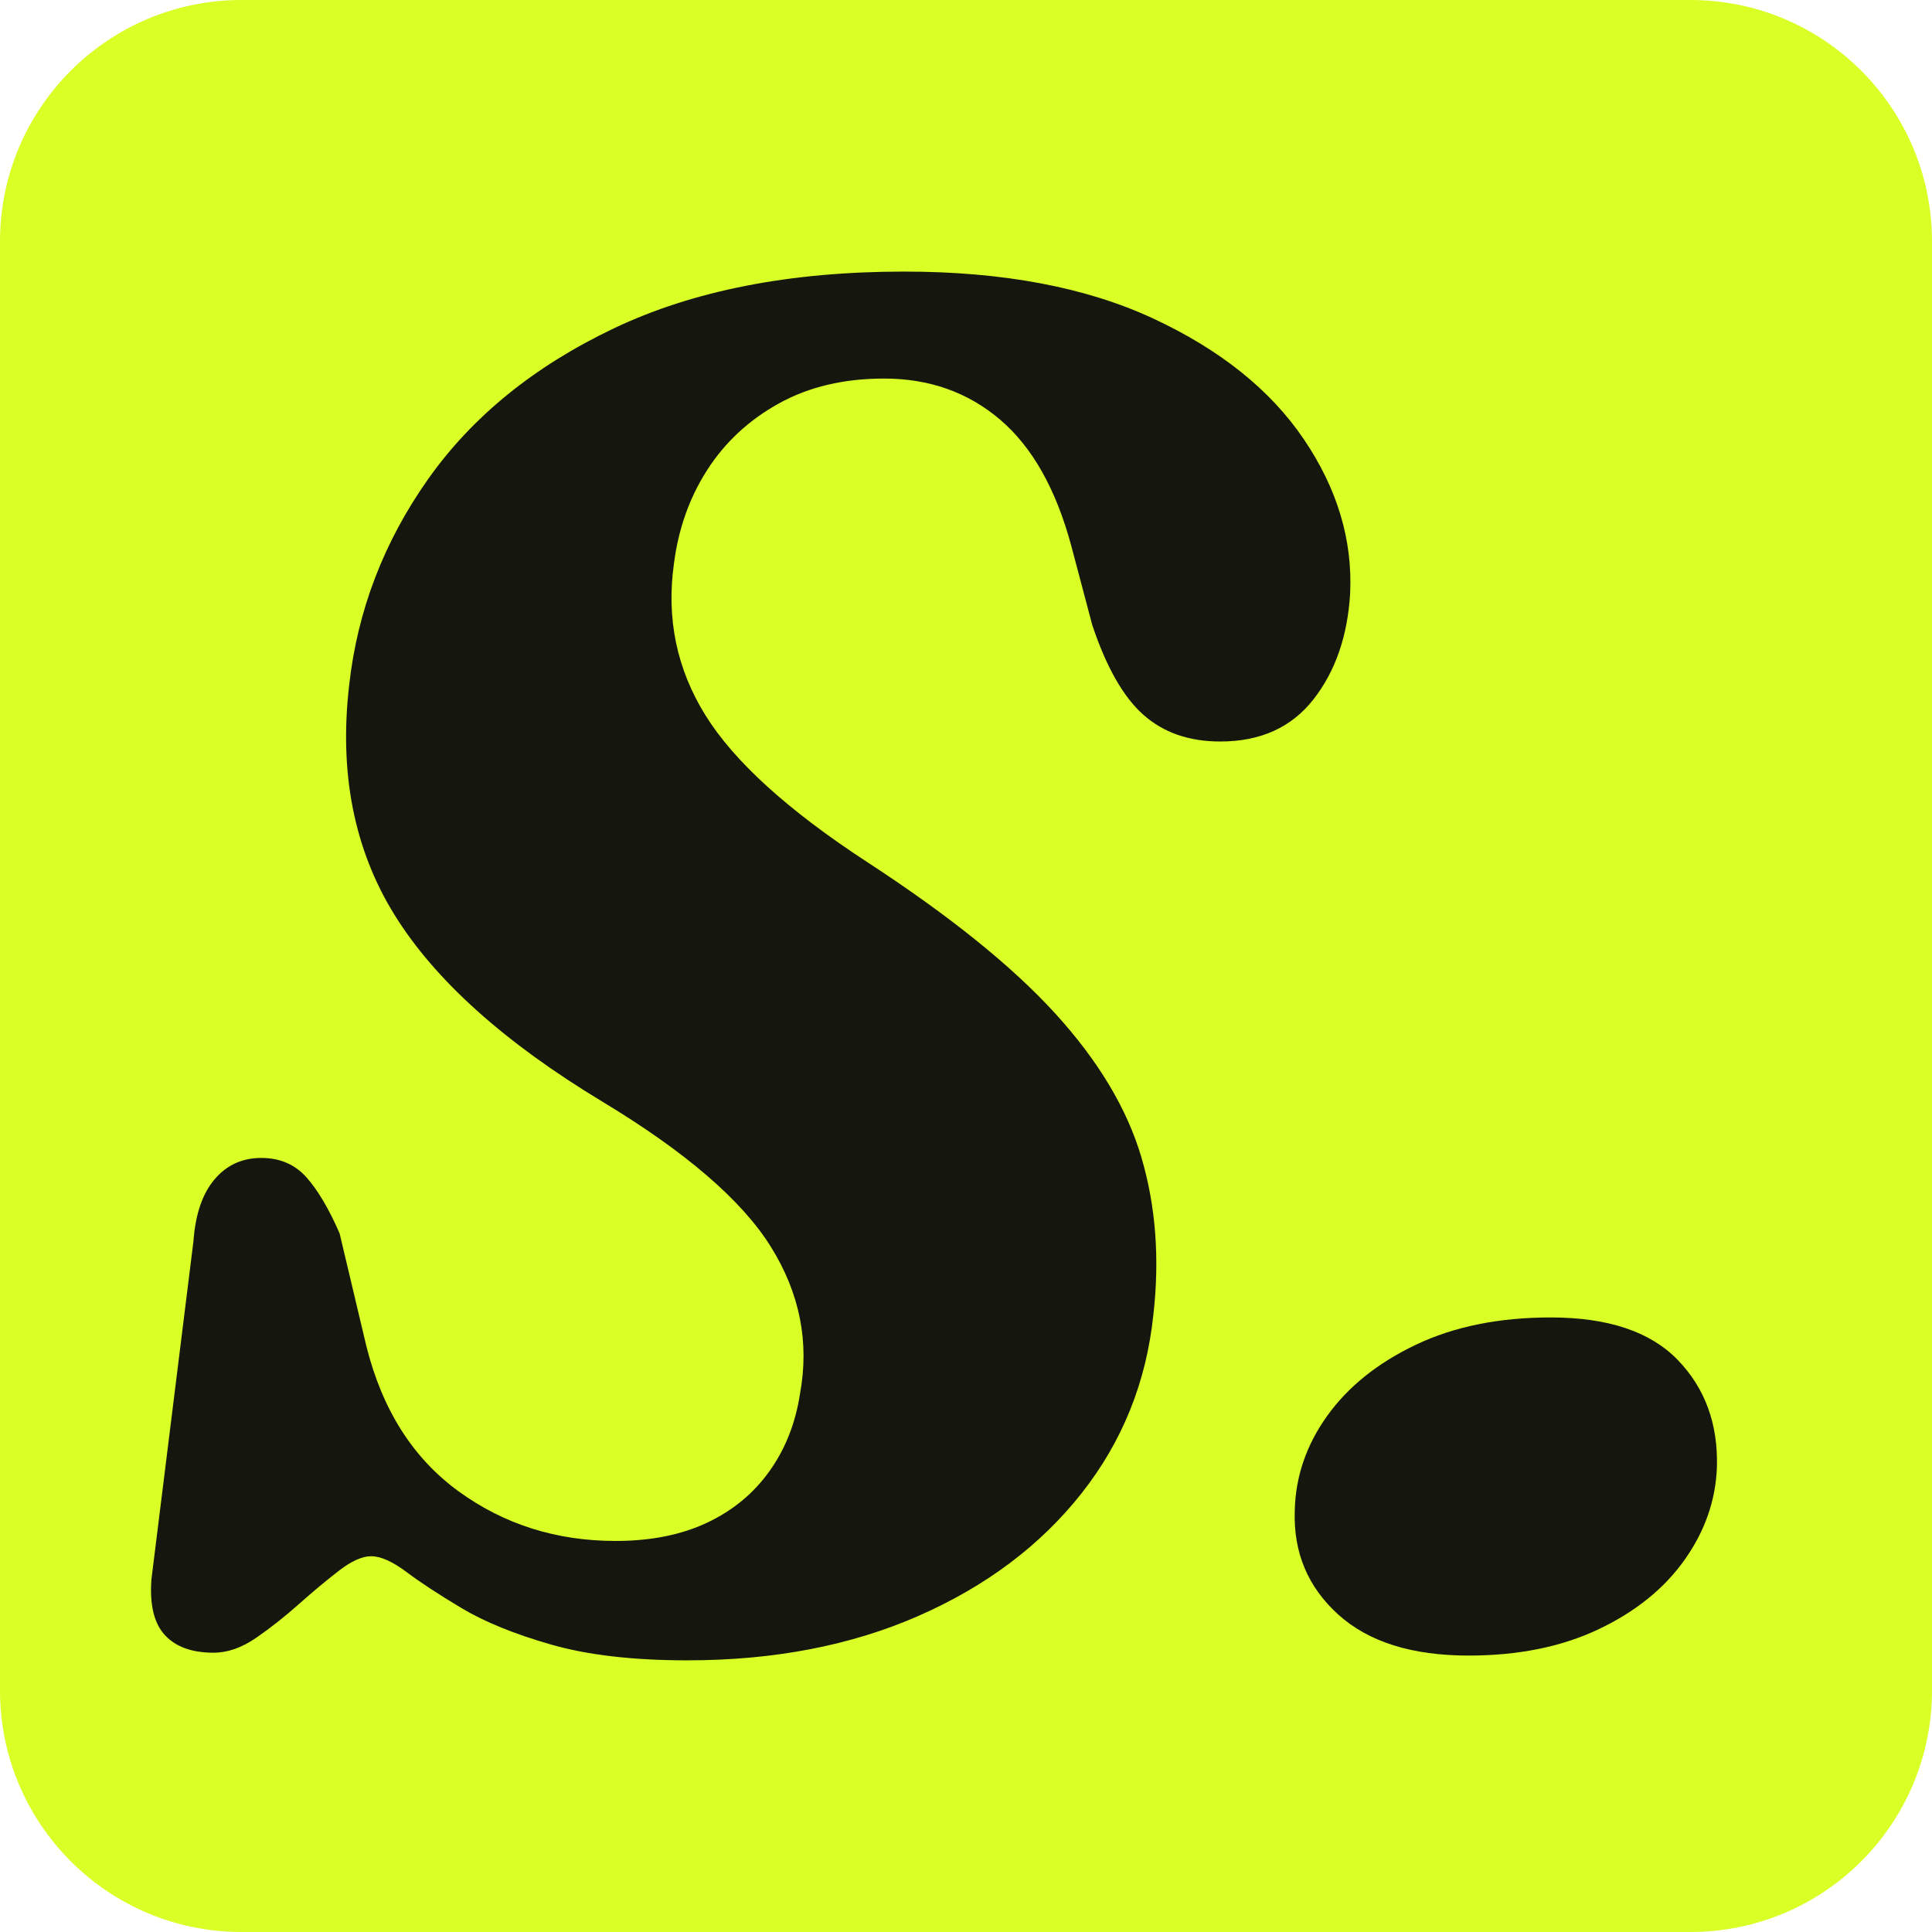
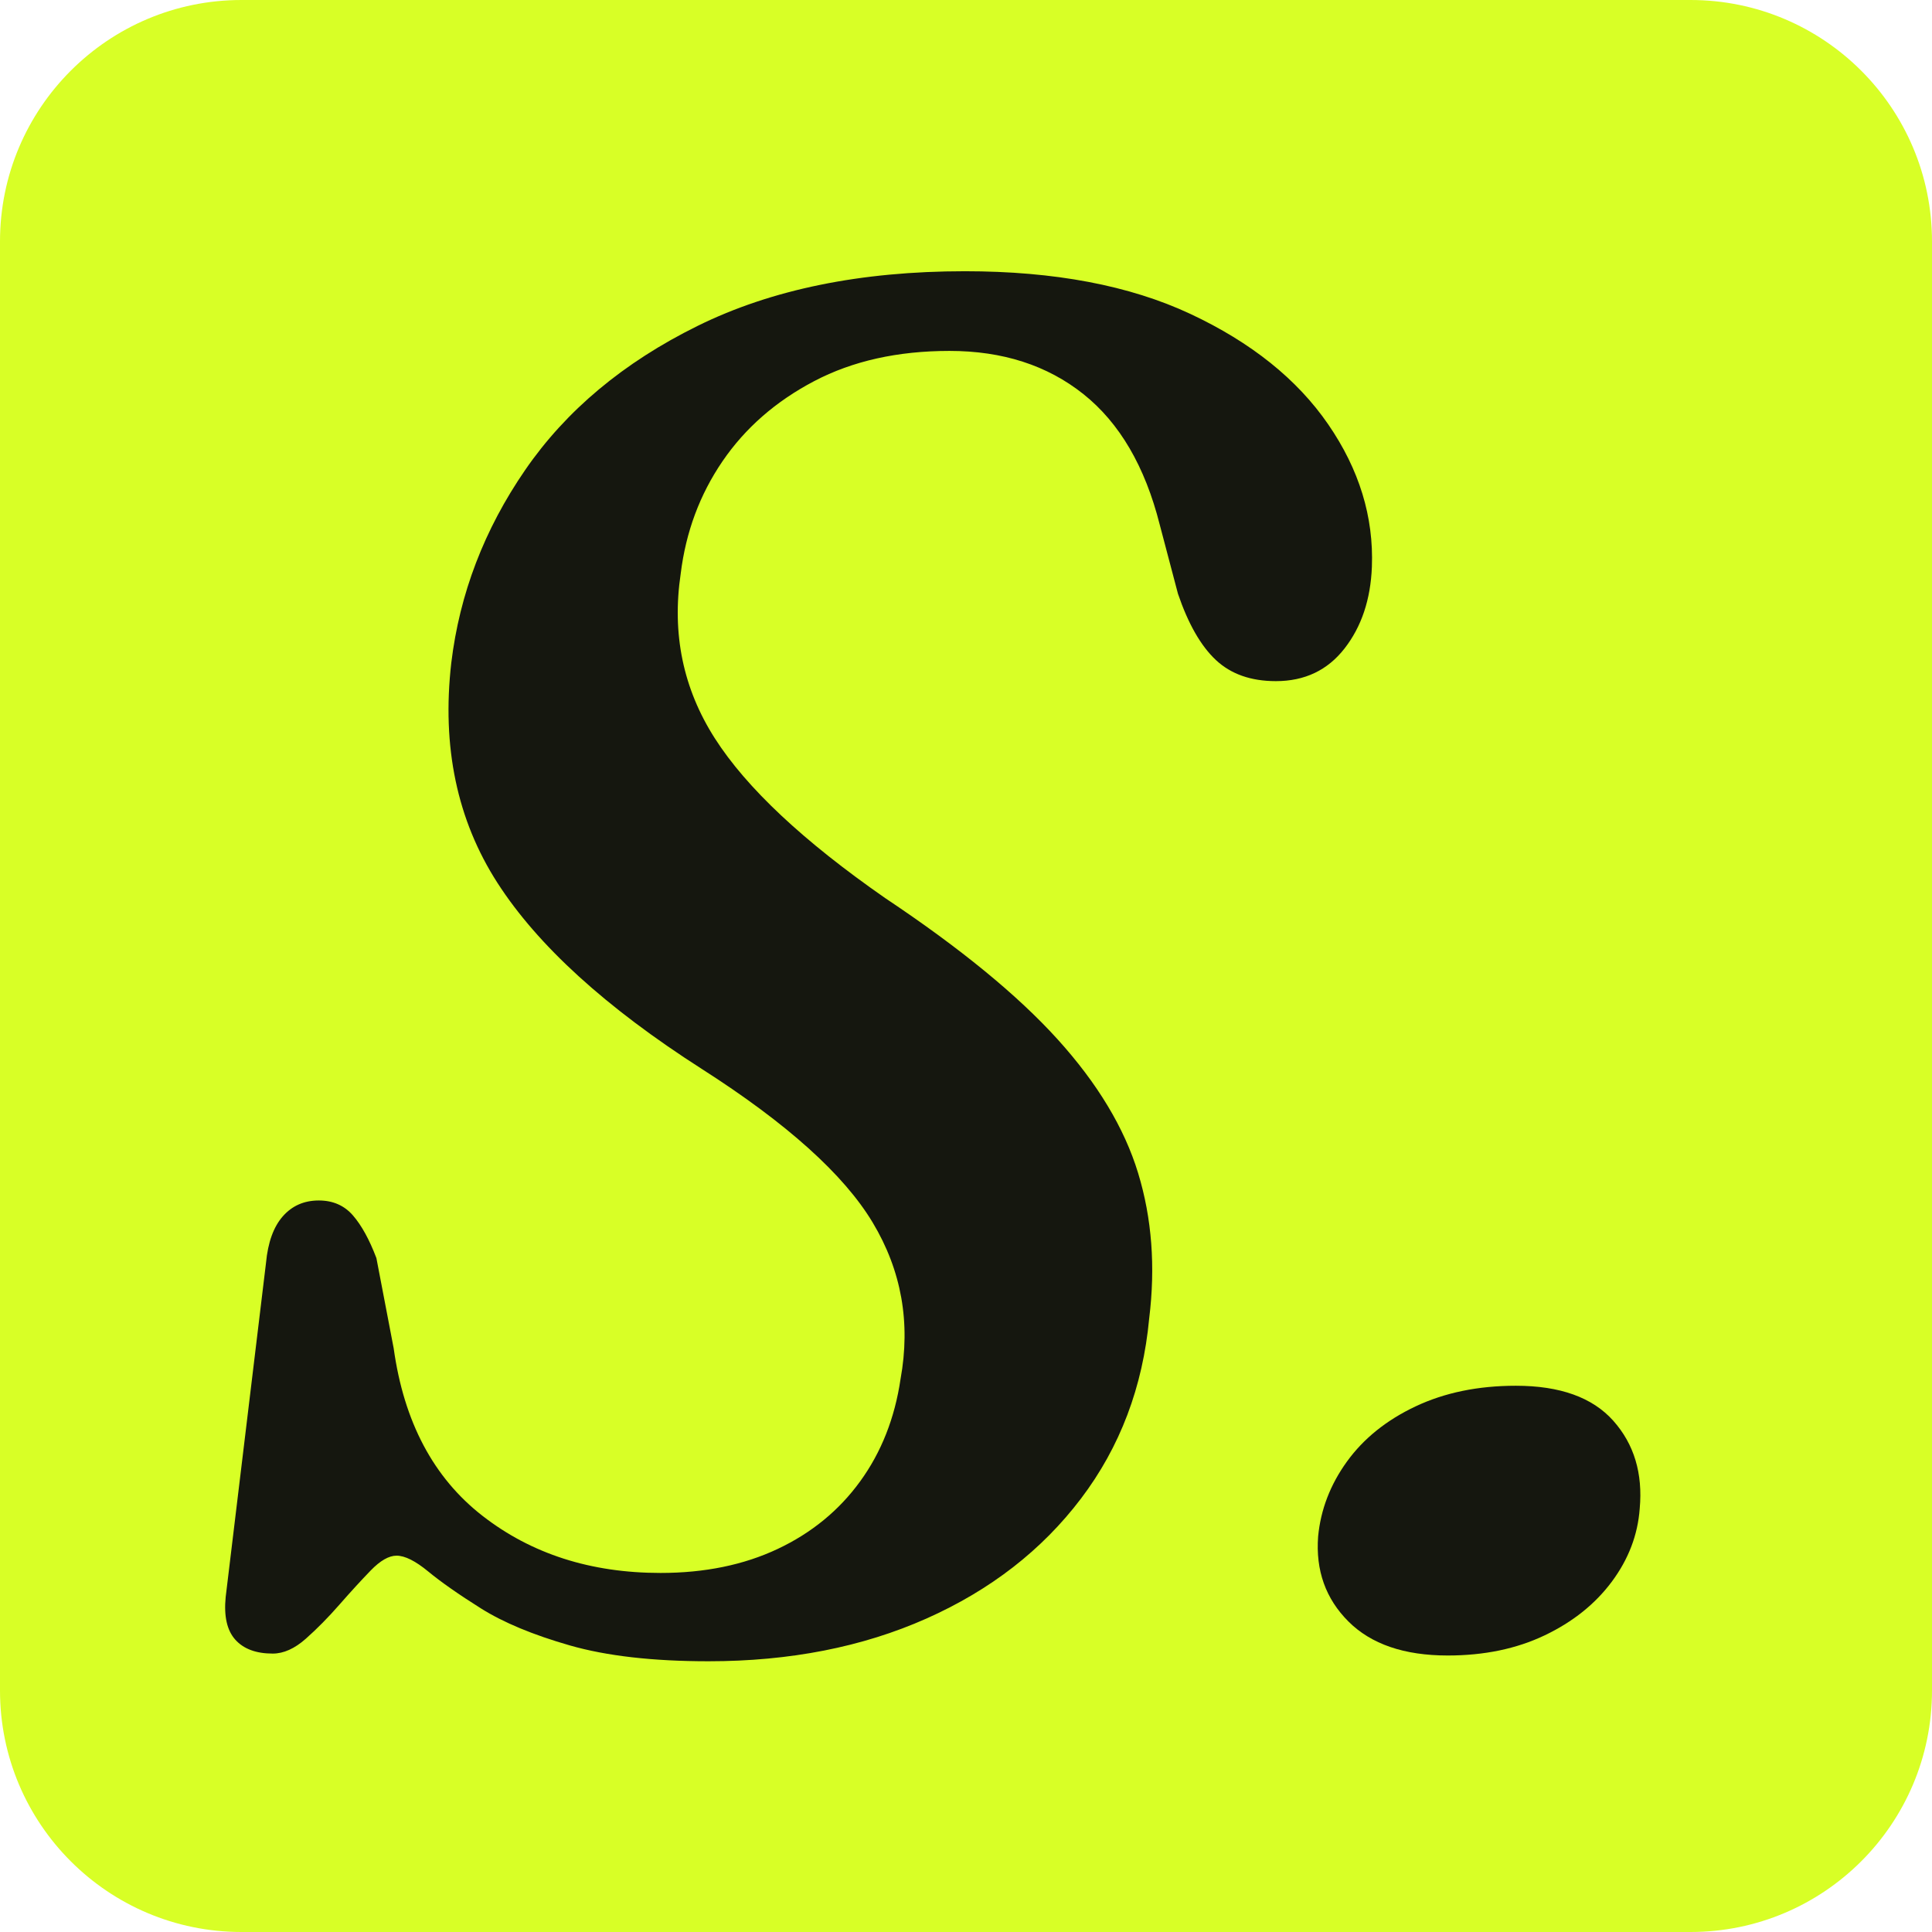
<svg xmlns="http://www.w3.org/2000/svg" viewBox="0 0 64 64">
  <rect width="64" height="64" rx="8" ry="8" fill="#d8ff26" />
-   <g transform="translate(3.34 54.21) scale(0.03164 -0.03164)" fill="#15170f">
-     <path d="M614 -25Q529 -25 471.5 -8.5Q414 8 378.0 29.5Q342 51 320.0 67.5Q298 84 283 84Q269 84 249.5 69.0Q230 54 207.5 34.0Q185 14 162.5 -1.5Q140 -17 118 -17Q84 -17 67.0 1.5Q50 20 53 60L97 414Q100 456 119.0 478.5Q138 501 168 501Q197 501 215.0 481.0Q233 461 250 422L278 304Q303 204 374.5 152.0Q446 100 539 100Q594 100 634.5 119.0Q675 138 700.0 173.0Q725 208 732 254Q747 335 701.5 408.0Q656 481 525 560Q371 653 307.5 755.5Q244 858 260 996Q273 1113 342.5 1211.5Q412 1310 537.0 1369.5Q662 1429 841 1429Q996 1429 1101.5 1380.0Q1207 1331 1259.5 1253.5Q1312 1176 1308 1092Q1304 1025 1269.5 981.0Q1235 937 1172 937Q1123 937 1091.5 965.0Q1060 993 1038 1059L1016 1142Q992 1231 941.5 1274.0Q891 1317 820 1317Q757 1317 710.0 1291.0Q663 1265 635.0 1221.5Q607 1178 600 1123Q588 1037 633.0 964.5Q678 892 802 811Q931 727 999.0 652.5Q1067 578 1089.5 501.5Q1112 425 1102 337Q1091 231 1026.5 149.5Q962 68 856.0 21.5Q750 -25 614 -25Z" />
-     <path transform="translate(1228 0)" d="M204 -20Q115 -20 67.5 23.0Q20 66 22 131Q23 185 56.0 231.0Q89 277 149.0 305.5Q209 334 290 334Q380 334 423.0 289.5Q466 245 464 177Q462 125 430.0 80.0Q398 35 340.0 7.5Q282 -20 204 -20Z" />
+   <g transform="translate(5.6 54.3) scale(0.0318 -0.0318)" fill="#15170f">
+     <path d="M562 -23Q475 -23 417.5 -6.5Q360 10 325.0 32.0Q290 54 270.0 70.5Q250 87 237 87Q225 87 210.0 71.5Q195 56 177.5 36.0Q160 16 142.5 0.5Q125 -15 108 -15Q82 -15 69.0 -0.5Q56 14 59 44L101 392Q104 424 118.5 440.5Q133 457 156 457Q178 457 191.5 441.5Q205 426 216 397L234 303Q250 188 326.5 128.5Q403 69 512 69Q581 69 634.0 94.0Q687 119 720.0 164.5Q753 210 762 271Q778 359 733.0 434.0Q688 509 555 594Q405 690 342.0 788.0Q279 886 294 1017Q307 1125 371.0 1218.0Q435 1311 550.5 1368.0Q666 1425 829 1425Q969 1425 1064.0 1380.5Q1159 1336 1207.5 1265.5Q1256 1195 1253 1117Q1251 1066 1224.5 1032.0Q1198 998 1153 998Q1114 998 1090.5 1020.0Q1067 1042 1051 1089L1032 1161Q1009 1252 952.5 1297.0Q896 1342 813 1342Q732 1342 672.0 1310.5Q612 1279 576.5 1227.0Q541 1175 533 1110Q519 1016 568.5 938.5Q618 861 746 772Q863 694 925.5 625.0Q988 556 1009.5 485.5Q1031 415 1021 334Q1011 227 950.0 146.5Q889 66 789.0 21.5Q689 -23 562 -23Z" />
+     <path transform="translate(1166 0)" d="M166 -17Q98 -17 62.5 18.5Q27 54 31 107Q35 149 61.0 185.0Q87 221 132.5 242.5Q178 264 237 264Q306 264 338.5 227.5Q371 191 366 136Q363 95 337.0 60.0Q311 25 267.0 4.0Q223 -17 166 -17Z" />
  </g>
</svg>
